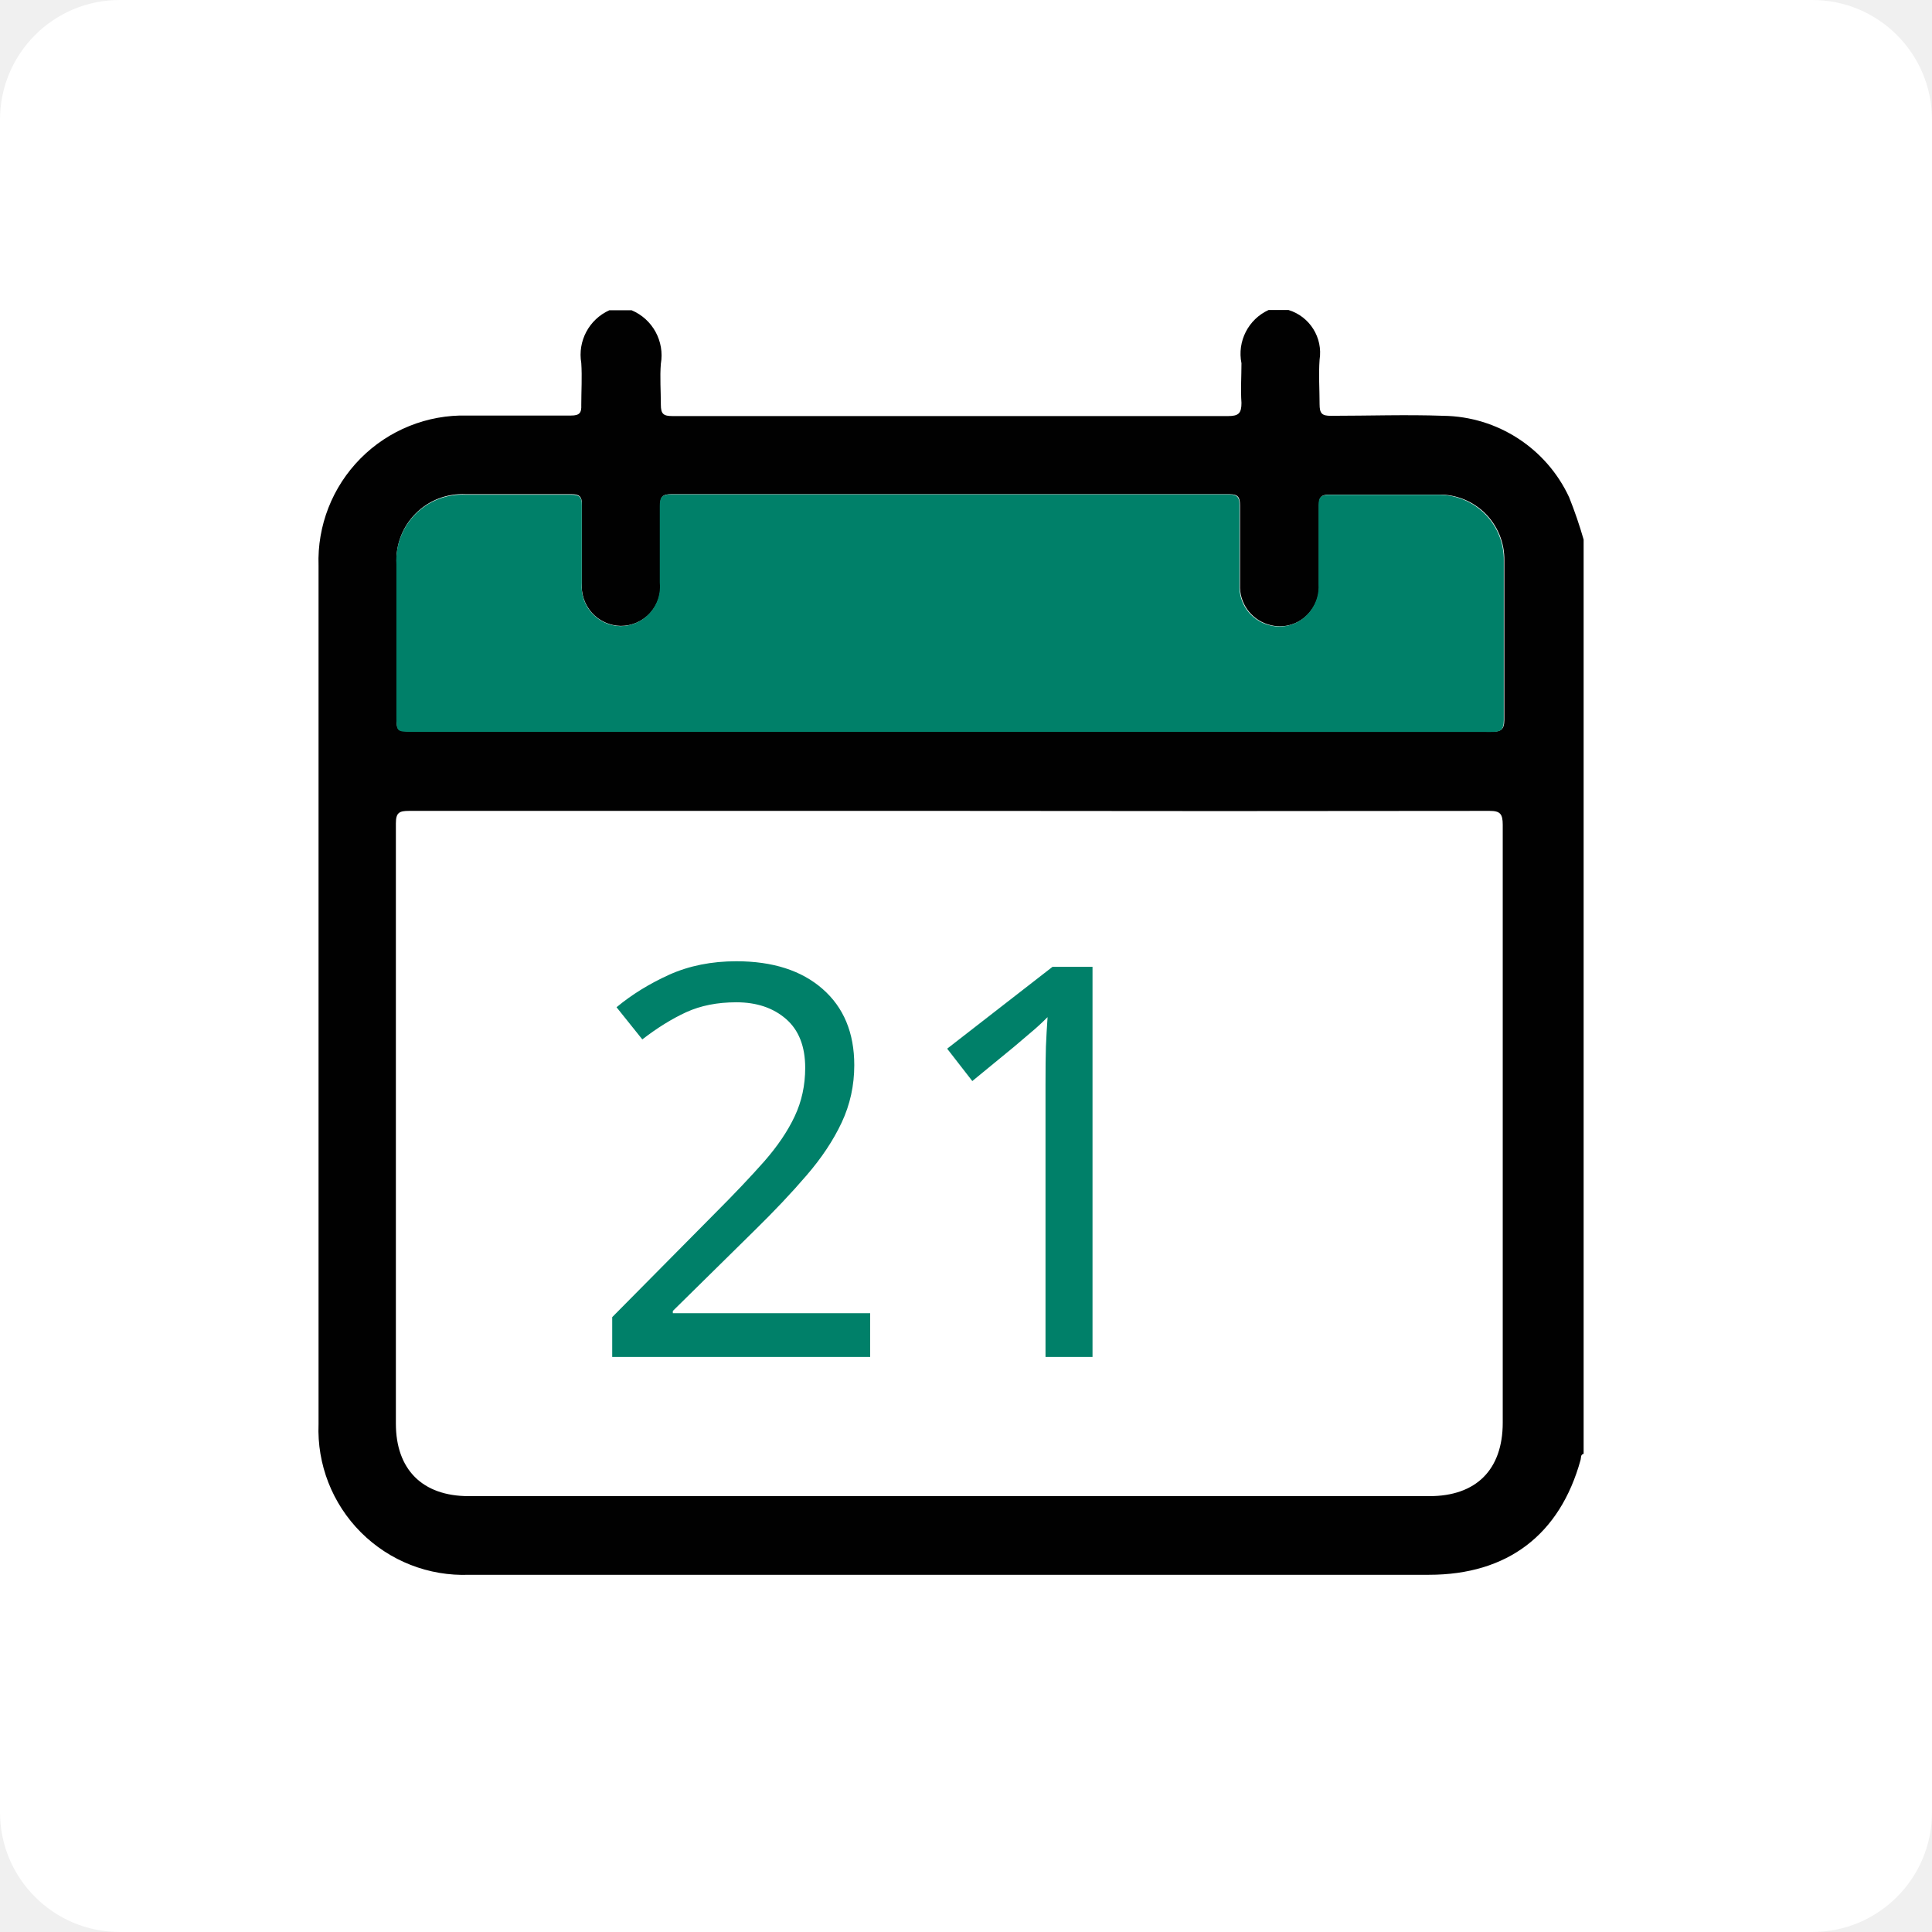
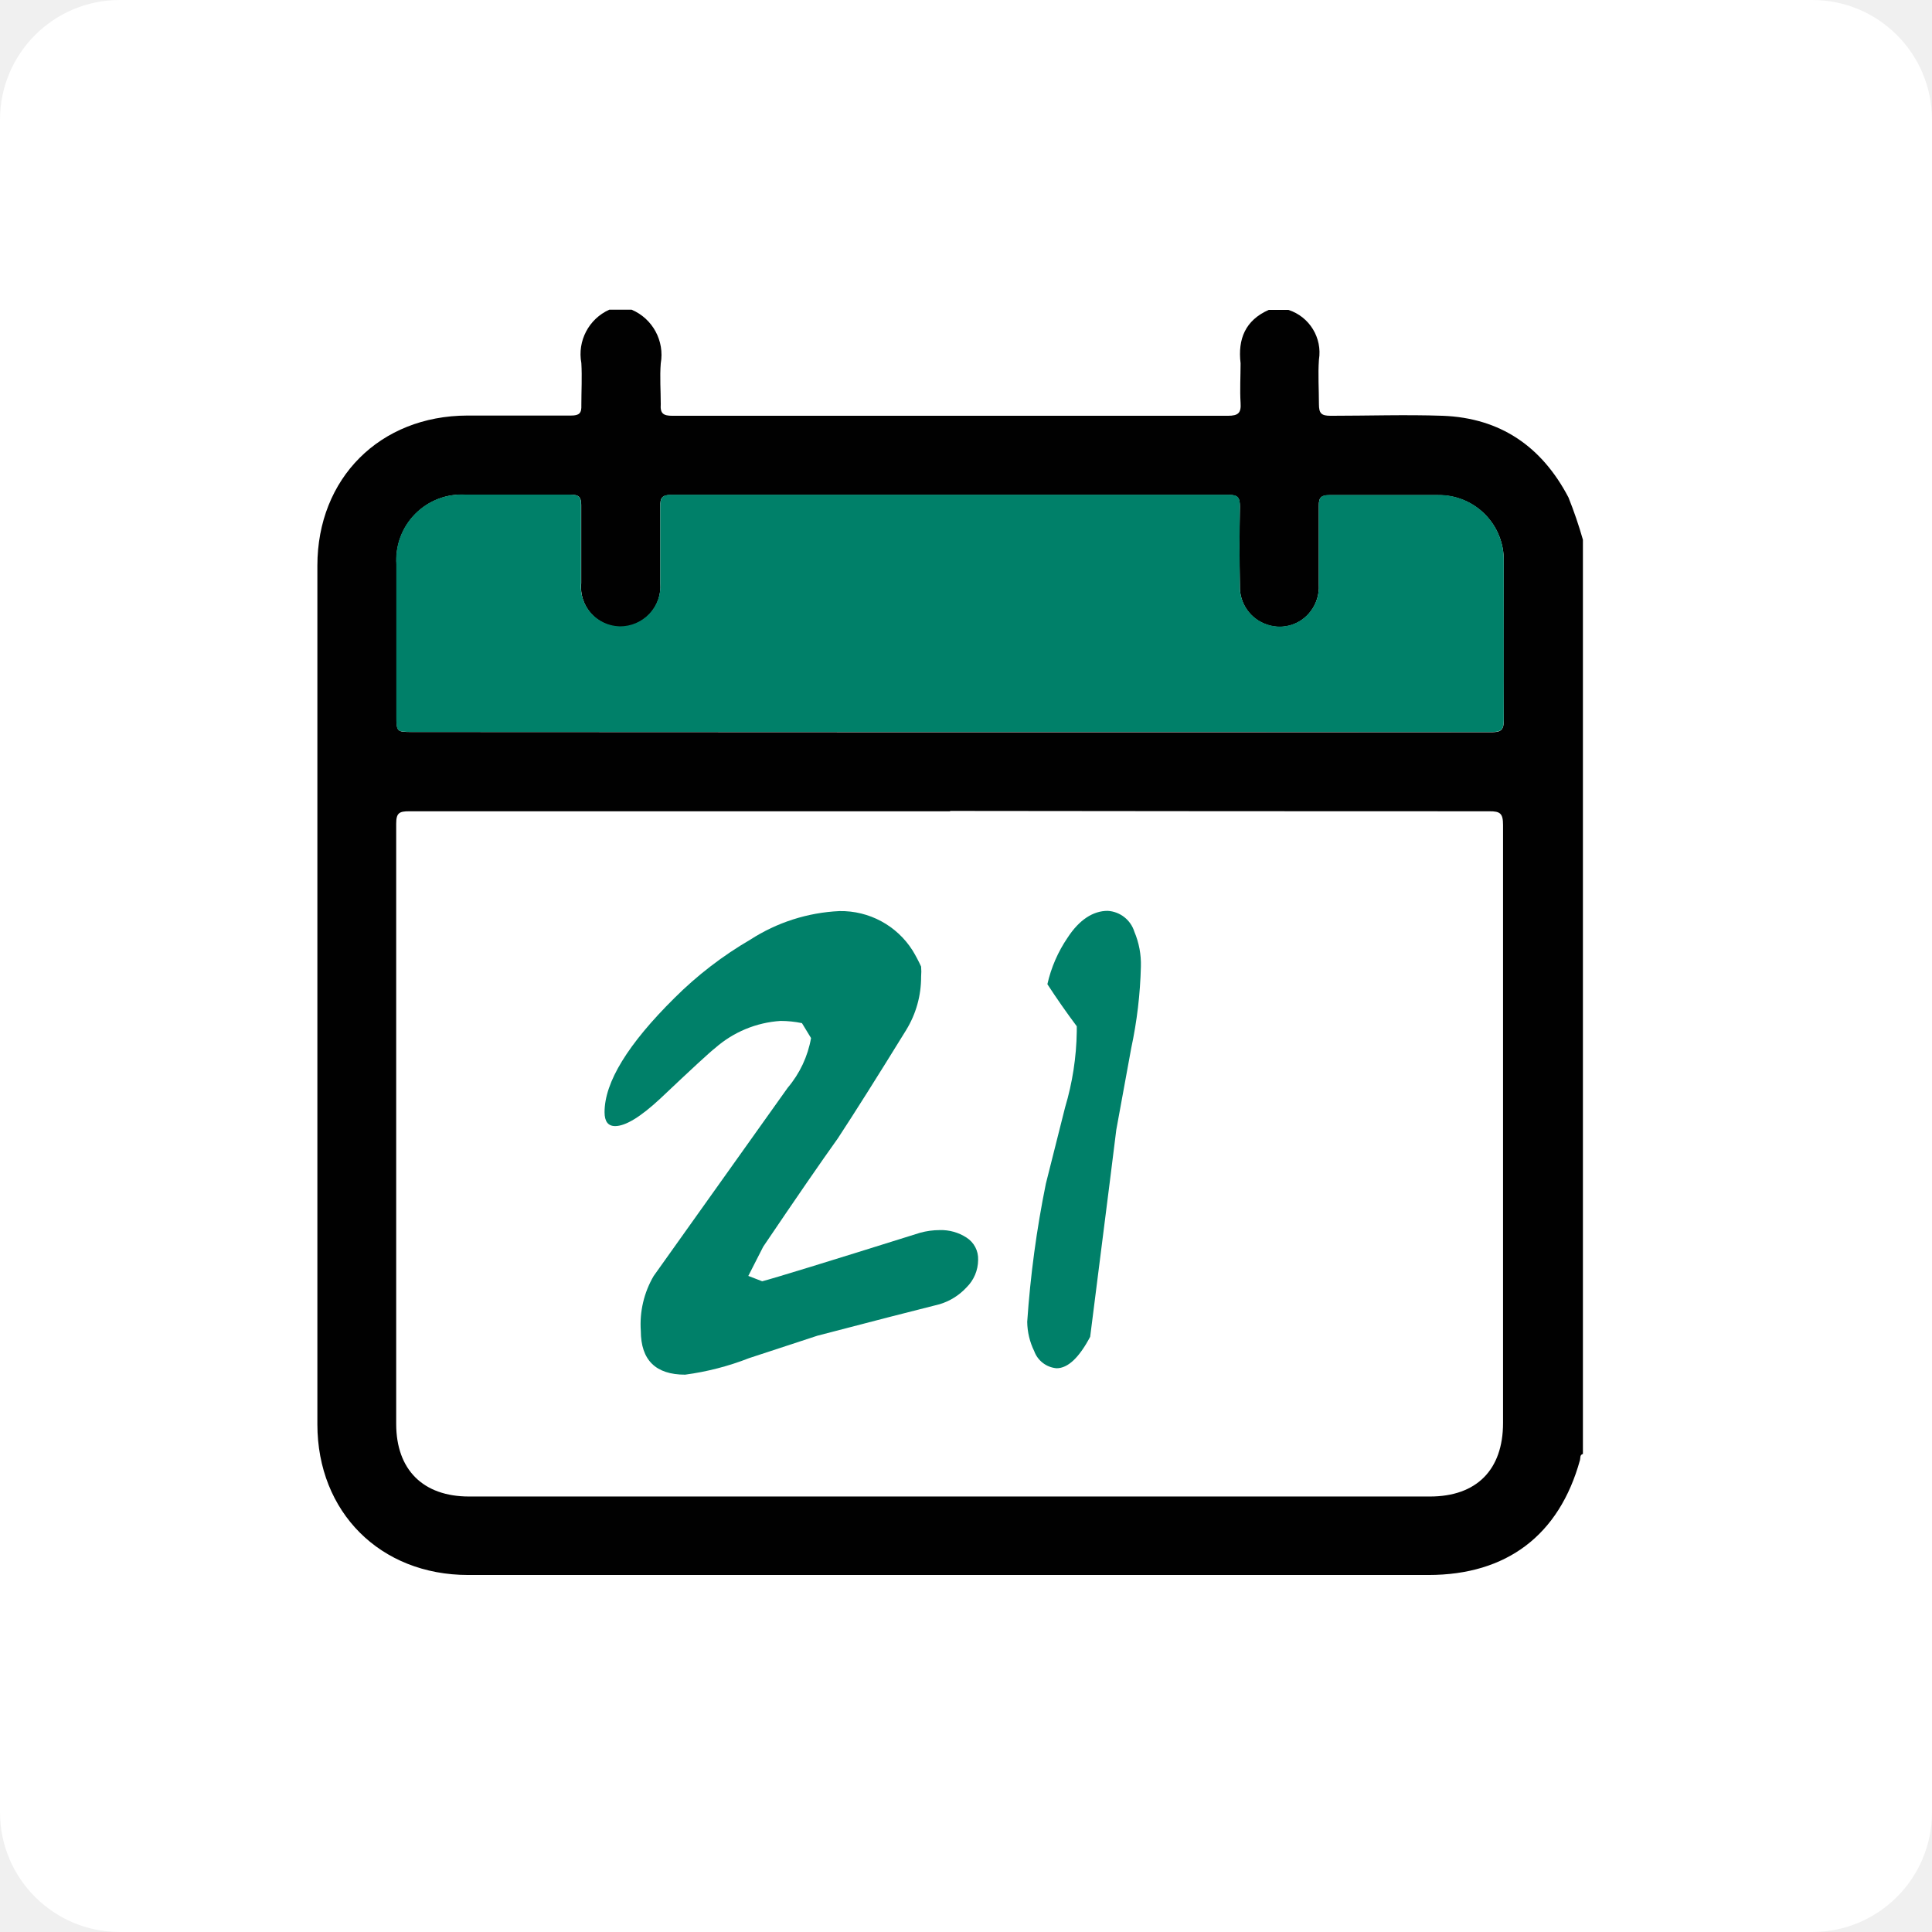
- <svg xmlns="http://www.w3.org/2000/svg" viewBox="0 0 146.41 146.41">
+ <svg xmlns="http://www.w3.org/2000/svg" viewBox="0 0 165.7 165.7">
  <defs>
-     <style>.cls-1{fill:#fff;}.cls-2{fill:#010101;}.cls-3,.cls-4{fill:#008069;}.cls-4{font-size:41.4px;font-family:ACMESecretAgent, "A.C.M.E. Secret Agent";}</style>
+     <style>.cls-1{fill:#fff;}.cls-2{fill:#010101;}.cls-3{fill:#008069;}</style>
  </defs>
  <g id="Capa_2" data-name="Capa 2">
    <g id="Capa_1-2" data-name="Capa 1">
-       <rect class="cls-1" width="146.41" height="146.41" rx="9.07" />
-       <path class="cls-2" d="M96.14,23.49h1.5A3.39,3.39,0,0,1,100,27.26c-.08,1.12,0,2.25,0,3.36,0,.71.17.9.88.89,2.84,0,5.68-.1,8.51,0a10.67,10.67,0,0,1,9.52,6.17,33.75,33.75,0,0,1,1.1,3.21v69.28c-.25.07-.18.29-.23.46-1.57,5.69-5.55,8.71-11.49,8.71q-36.36,0-72.73,0a11,11,0,0,1-11.42-11.43V42.87A11,11,0,0,1,35.41,31.49c2.63,0,5.25,0,7.87,0,.62,0,.8-.19.77-.8,0-1.05.07-2.12,0-3.18a3.7,3.7,0,0,1,2.13-4h1.68a3.71,3.71,0,0,1,2.22,4.06c-.08,1,0,2.06,0,3.09,0,.72.2.87.89.87,6.33,0,12.66,0,19,0,7.7,0,15.4,0,23.11,0,.79,0,1-.22,1-1-.07-1,0-2,0-3A3.65,3.65,0,0,1,96.14,23.49ZM72,61.45q-20.51,0-41,0c-.74,0-1,.13-1,.94q0,22.74,0,45.49c0,3.47,2,5.5,5.52,5.5h72.81c3.53,0,5.55-2,5.55-5.57q0-22.65,0-45.3c0-.84-.2-1.06-1-1.06Q92.44,61.48,72,61.45Zm-.11-6H113c.68,0,1-.1,1-.89,0-4,0-8,0-12.08a4.91,4.91,0,0,0-5-5c-2.74,0-5.49,0-8.24,0-.6,0-.81.17-.8.79,0,2,0,4,0,6a3,3,0,0,1-.61,2,2.92,2.92,0,0,1-3.25,1.05,3,3,0,0,1-2.13-3q0-3,0-6c0-.62-.12-.87-.81-.87q-21.15,0-42.31,0c-.69,0-.82.25-.81.87,0,1.93,0,3.87,0,5.8a3,3,0,0,1-3,3.31,3,3,0,0,1-2.94-3.29c0-2,0-3.93,0-5.9,0-.62-.19-.79-.8-.79-2.65,0-5.31,0-8,0a5,5,0,0,0-5.25,5.29c0,3.81,0,7.61,0,11.42,0,1.26,0,1.26,1.22,1.26Z" />
-       <path class="cls-3" d="M71.89,55.46H31.26c-1.22,0-1.22,0-1.22-1.26,0-3.81,0-7.61,0-11.42a5,5,0,0,1,5.25-5.29c2.65,0,5.31,0,8,0,.61,0,.81.17.8.79,0,2,0,3.93,0,5.9A3,3,0,0,0,47,47.45a3,3,0,0,0,3-3.31c0-1.93,0-3.87,0-5.8,0-.62.12-.87.81-.87q21.15,0,42.31,0c.69,0,.82.25.81.87q0,3,0,6a3,3,0,0,0,2.13,3,2.92,2.92,0,0,0,3.25-1.05,3,3,0,0,0,.61-2c0-2,0-4,0-6,0-.62.2-.79.8-.79,2.75,0,5.5,0,8.24,0a4.91,4.91,0,0,1,5,5c0,4,0,8,0,12.08,0,.79-.28.9-1,.89Z" />
-       <text class="cls-4" transform="translate(44.41 102.83)">21</text>
+       <rect class="cls-1" width="165.7" height="165.7" rx="10.27" />
+       <path class="cls-2" d="M108.81,26.58h1.7a3.85,3.85,0,0,1,2.61,4.27c-.09,1.27,0,2.54,0,3.81,0,.79.2,1,1,1,3.21,0,6.42-.11,9.62,0,4.94.19,8.49,2.63,10.78,7a37,37,0,0,1,1.24,3.63V124.7c-.28.08-.2.33-.25.52-1.78,6.45-6.29,9.86-13,9.86H40.15c-7.54,0-12.93-5.39-12.93-12.93V48.52c0-7.5,5.36-12.86,12.86-12.88,3,0,5.93,0,8.9,0,.71,0,.91-.21.88-.9,0-1.2.07-2.41,0-3.6a4.18,4.18,0,0,1,2.4-4.58h1.91a4.21,4.21,0,0,1,2.5,4.61c-.09,1.15,0,2.33,0,3.49-.06.81.22,1,1,1,7.16,0,14.33,0,21.49,0,8.72,0,17.44,0,26.15,0,.9,0,1.15-.25,1.09-1.11-.07-1.13,0-2.26,0-3.39C106.15,29.07,106.81,27.47,108.81,26.58Zm-27.32,43q-23.2,0-46.4,0c-.84,0-1.11.14-1.11,1.06q0,25.74,0,51.48c0,3.93,2.3,6.23,6.25,6.23h82.41c4,0,6.27-2.29,6.27-6.31q0-25.63,0-51.27c0-1-.23-1.2-1.2-1.19Q104.64,69.58,81.49,69.55Zm-.12-6.78q23.25,0,46.51,0c.77,0,1.1-.12,1.09-1-.06-4.55,0-9.11,0-13.67a5.56,5.56,0,0,0-5.63-5.66c-3.11,0-6.21,0-9.32,0-.69,0-.92.19-.91.89,0,2.26,0,4.52,0,6.78a3.45,3.45,0,0,1-.69,2.28,3.32,3.32,0,0,1-3.68,1.18,3.4,3.4,0,0,1-2.4-3.37q-.06-3.39,0-6.78c0-.7-.13-1-.91-1q-23.94,0-47.89,0c-.78,0-.93.28-.91,1,0,2.19,0,4.38,0,6.57a3.46,3.46,0,0,1-3.45,3.75A3.42,3.42,0,0,1,49.85,50c0-2.23,0-4.45,0-6.68,0-.7-.21-.89-.9-.89-3,0-6,0-9,0a5.61,5.61,0,0,0-5.94,6q0,6.46,0,12.93c0,1.42,0,1.42,1.38,1.42Z" />
+       <path class="cls-3" d="M81.37,62.77h-46c-1.38,0-1.38,0-1.38-1.42q0-6.47,0-12.93a5.61,5.61,0,0,1,5.94-6c3,0,6,0,9,0,.69,0,.92.19.9.89,0,2.23,0,4.45,0,6.68a3.42,3.42,0,0,0,3.33,3.73A3.46,3.46,0,0,0,56.63,50c0-2.19,0-4.38,0-6.57,0-.7.13-1,.91-1q23.94,0,47.89,0c.78,0,.92.28.91,1q-.06,3.39,0,6.78a3.4,3.4,0,0,0,2.4,3.37,3.32,3.32,0,0,0,3.68-1.18,3.45,3.45,0,0,0,.69-2.28c0-2.26,0-4.52,0-6.78,0-.7.22-.89.91-.89,3.11,0,6.21,0,9.32,0a5.56,5.56,0,0,1,5.63,5.66c0,4.56,0,9.12,0,13.67,0,.9-.32,1-1.09,1Q104.62,62.76,81.37,62.77Z" />
+       <path class="cls-3" d="M83.89,108.06a3.33,3.33,0,0,1-1,2.36,5.17,5.17,0,0,1-2.31,1.44q-3.48.87-10.48,2.7l-5.85,1.92a23.62,23.62,0,0,1-5.49,1.42q-3.79,0-3.8-3.75a8.19,8.19,0,0,1,1.1-4.71L67.56,93.29a9,9,0,0,0,2-4.26l-.78-1.28a9.18,9.18,0,0,0-1.83-.19,9.42,9.42,0,0,0-5.63,2.34q-.6.45-4.71,4.34-2.52,2.34-3.85,2.34c-.61,0-.91-.4-.91-1.19q0-3.86,6-9.8a32,32,0,0,1,6.5-5A15.38,15.38,0,0,1,72,78.14a7.27,7.27,0,0,1,6.27,3.38A13.54,13.54,0,0,1,79,82.9a5,5,0,0,1,0,.86,8.68,8.68,0,0,1-1.28,4.58q-3.7,6-5.86,9.29-2.19,3.06-6.4,9.29l-1.28,2.51,1.19.46q1.55-.4,13.54-4.16a6.38,6.38,0,0,1,1.69-.23,4,4,0,0,1,2.29.64A2.16,2.16,0,0,1,83.89,108.06Z" />
+       <path class="cls-3" d="M97.85,82.9a37.78,37.78,0,0,1-.83,7q-1.18,6.45-1.28,7,0,.09-2.24,17.75-1.43,2.7-2.88,2.7a2.24,2.24,0,0,1-1.92-1.47,5.88,5.88,0,0,1-.6-2.51,90.14,90.14,0,0,1,1.6-11.85q.14-.55,1.65-6.55a23.94,23.94,0,0,0,1-6.49l0-.46q-1.33-1.78-2.52-3.61a11.61,11.61,0,0,1,1.74-4c1-1.53,2.18-2.29,3.43-2.29a2.55,2.55,0,0,1,2.29,1.79A7.14,7.14,0,0,1,97.85,82.9Z" />
    </g>
  </g>
</svg>
